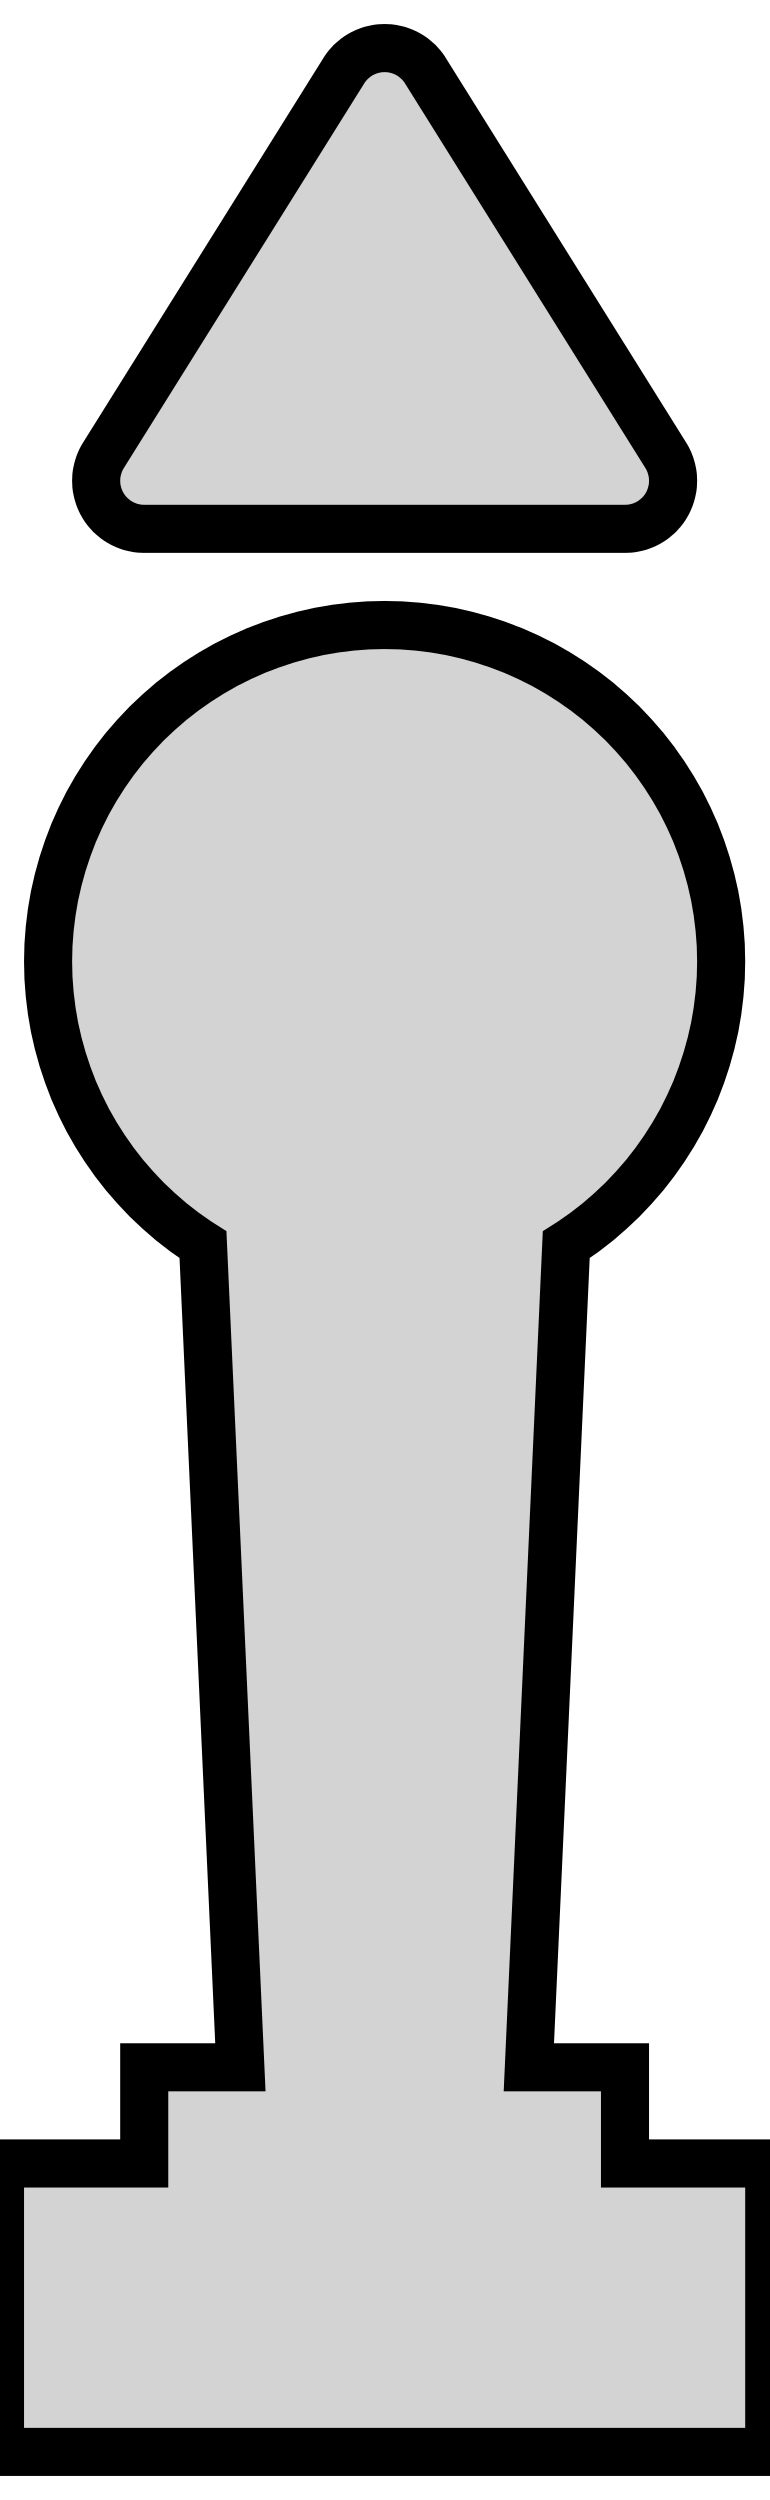
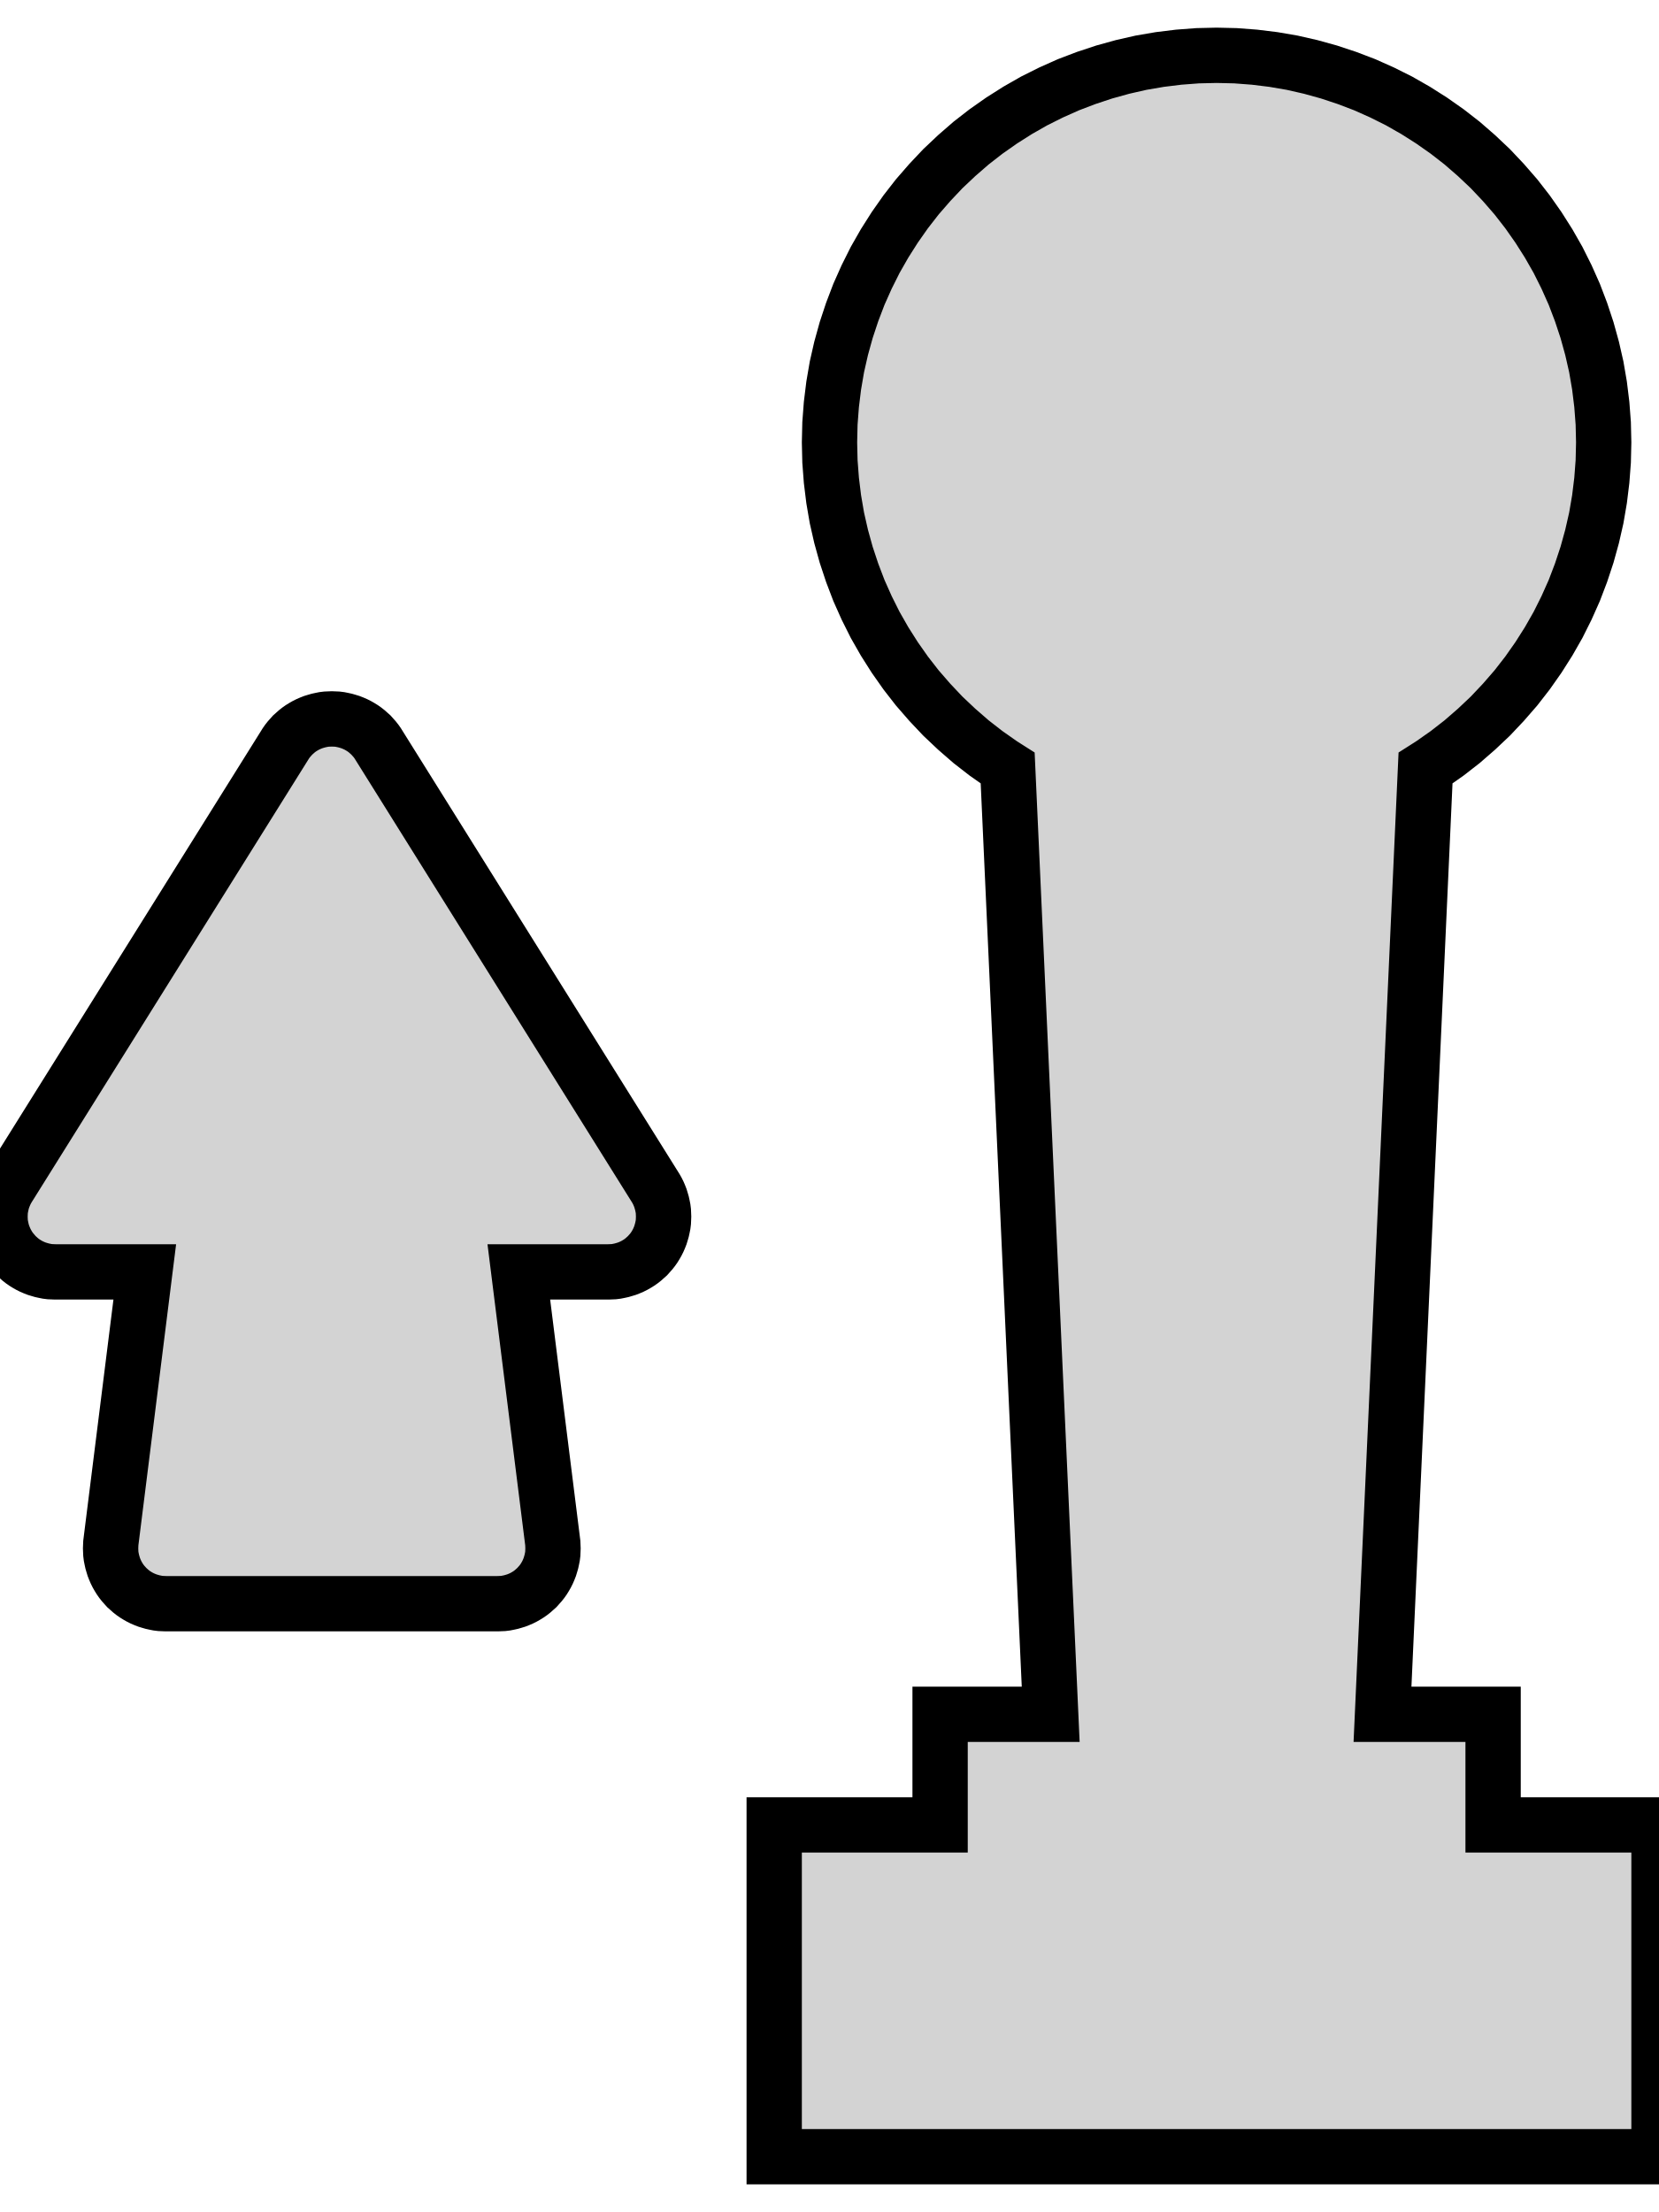
- <svg xmlns="http://www.w3.org/2000/svg" width="8mm" height="26mm" viewBox="-4 -16 8 26" version="1.1">
-   <path d=" M 2.525,-10.501 L 2.549,-10.502 L 2.573,-10.505 L 2.598,-10.51 L 2.621,-10.515 L 2.645,-10.521  L 2.668,-10.529 L 2.691,-10.538 L 2.714,-10.548 L 2.736,-10.559 L 2.757,-10.571 L 2.778,-10.584  L 2.798,-10.598 L 2.817,-10.614 L 2.836,-10.63 L 2.854,-10.646 L 2.87,-10.664 L 2.887,-10.683  L 2.902,-10.702 L 2.916,-10.722 L 2.929,-10.743 L 2.941,-10.764 L 2.952,-10.786 L 2.962,-10.809  L 2.971,-10.832 L 2.978,-10.855 L 2.985,-10.879 L 2.99,-10.902 L 2.995,-10.927 L 2.998,-10.951  L 2.999,-10.976 L 3,-11 L 2.999,-11.024 L 2.998,-11.049 L 2.995,-11.073 L 2.99,-11.098  L 2.985,-11.121 L 2.978,-11.145 L 2.971,-11.168 L 2.962,-11.191 L 2.952,-11.214 L 2.941,-11.236  L 2.929,-11.257 L 0.429,-15.257 L 0.416,-15.278 L 0.402,-15.298 L 0.387,-15.317 L 0.37,-15.336  L 0.354,-15.354 L 0.336,-15.37 L 0.317,-15.386 L 0.298,-15.402 L 0.278,-15.416 L 0.257,-15.429  L 0.236,-15.441 L 0.214,-15.452 L 0.191,-15.462 L 0.168,-15.471 L 0.145,-15.479 L 0.121,-15.485  L 0.098,-15.49 L 0.073,-15.495 L 0.049,-15.498 L 0.025,-15.499 L 0,-15.5 L -0.025,-15.499  L -0.049,-15.498 L -0.073,-15.495 L -0.098,-15.49 L -0.121,-15.485 L -0.145,-15.479 L -0.168,-15.471  L -0.191,-15.462 L -0.214,-15.452 L -0.236,-15.441 L -0.257,-15.429 L -0.278,-15.416 L -0.298,-15.402  L -0.317,-15.386 L -0.336,-15.37 L -0.354,-15.354 L -0.37,-15.336 L -0.387,-15.317 L -0.402,-15.298  L -0.416,-15.278 L -0.429,-15.257 L -2.929,-11.257 L -2.941,-11.236 L -2.952,-11.214 L -2.962,-11.191  L -2.971,-11.168 L -2.978,-11.145 L -2.985,-11.121 L -2.99,-11.098 L -2.995,-11.073 L -2.998,-11.049  L -2.999,-11.024 L -3,-11 L -2.999,-10.976 L -2.998,-10.951 L -2.995,-10.927 L -2.99,-10.902  L -2.985,-10.879 L -2.978,-10.855 L -2.971,-10.832 L -2.962,-10.809 L -2.952,-10.786 L -2.941,-10.764  L -2.929,-10.743 L -2.916,-10.722 L -2.902,-10.702 L -2.887,-10.683 L -2.87,-10.664 L -2.854,-10.646  L -2.836,-10.63 L -2.817,-10.614 L -2.798,-10.598 L -2.778,-10.584 L -2.757,-10.571 L -2.736,-10.559  L -2.714,-10.548 L -2.691,-10.538 L -2.668,-10.529 L -2.645,-10.521 L -2.621,-10.515 L -2.598,-10.51  L -2.573,-10.505 L -2.549,-10.502 L -2.525,-10.501 L -2.5,-10.5 L 2.5,-10.5 z M 4,6.5 L 2.5,6.5 L 2.5,5.5 L 1.5,5.5 L 1.889,-3.055 L 1.944,-3.09  L 2.085,-3.189 L 2.22,-3.294 L 2.35,-3.407 L 2.475,-3.525 L 2.593,-3.65 L 2.706,-3.78  L 2.811,-3.915 L 2.91,-4.056 L 3.002,-4.201 L 3.087,-4.35 L 3.164,-4.504 L 3.234,-4.661  L 3.295,-4.821 L 3.349,-4.984 L 3.395,-5.15 L 3.433,-5.317 L 3.462,-5.486 L 3.483,-5.657  L 3.496,-5.828 L 3.5,-6 L 3.496,-6.172 L 3.483,-6.343 L 3.462,-6.514 L 3.433,-6.683  L 3.395,-6.85 L 3.349,-7.016 L 3.295,-7.179 L 3.234,-7.339 L 3.164,-7.496 L 3.087,-7.65  L 3.002,-7.799 L 2.91,-7.944 L 2.811,-8.085 L 2.706,-8.22 L 2.593,-8.35 L 2.475,-8.475  L 2.35,-8.593 L 2.22,-8.706 L 2.085,-8.811 L 1.944,-8.91 L 1.799,-9.002 L 1.65,-9.087  L 1.496,-9.164 L 1.339,-9.234 L 1.179,-9.295 L 1.016,-9.349 L 0.85,-9.395 L 0.683,-9.433  L 0.514,-9.462 L 0.343,-9.483 L 0.172,-9.496 L 0,-9.5 L -0.172,-9.496 L -0.343,-9.483  L -0.514,-9.462 L -0.683,-9.433 L -0.85,-9.395 L -1.016,-9.349 L -1.179,-9.295 L -1.339,-9.234  L -1.496,-9.164 L -1.65,-9.087 L -1.799,-9.002 L -1.944,-8.91 L -2.085,-8.811 L -2.22,-8.706  L -2.35,-8.593 L -2.475,-8.475 L -2.593,-8.35 L -2.706,-8.22 L -2.811,-8.085 L -2.91,-7.944  L -3.002,-7.799 L -3.087,-7.65 L -3.164,-7.496 L -3.234,-7.339 L -3.295,-7.179 L -3.349,-7.016  L -3.395,-6.85 L -3.433,-6.683 L -3.462,-6.514 L -3.483,-6.343 L -3.496,-6.172 L -3.5,-6  L -3.496,-5.828 L -3.483,-5.657 L -3.462,-5.486 L -3.433,-5.317 L -3.395,-5.15 L -3.349,-4.984  L -3.295,-4.821 L -3.234,-4.661 L -3.164,-4.504 L -3.087,-4.35 L -3.002,-4.201 L -2.91,-4.056  L -2.811,-3.915 L -2.706,-3.78 L -2.593,-3.65 L -2.475,-3.525 L -2.35,-3.407 L -2.22,-3.294  L -2.085,-3.189 L -1.944,-3.09 L -1.889,-3.055 L -1.5,5.5 L -2.5,5.5 L -2.5,6.5  L -4,6.5 L -4,9.5 L 4,9.5 z " stroke="black" fill="lightgray" stroke-width="0.5" />
+ <svg xmlns="http://www.w3.org/2000/svg" width="15mm" height="20mm" viewBox="-11 -10 15 20" version="1.1">
+   <path d=" M 4,6.5 L 2.5,6.5 L 2.5,5.5 L 1.5,5.5 L 1.889,-3.055 L 1.944,-3.09  L 2.085,-3.189 L 2.22,-3.294 L 2.35,-3.407 L 2.475,-3.525 L 2.593,-3.65 L 2.706,-3.78  L 2.811,-3.915 L 2.91,-4.056 L 3.002,-4.201 L 3.087,-4.35 L 3.164,-4.504 L 3.234,-4.661  L 3.295,-4.821 L 3.349,-4.984 L 3.395,-5.15 L 3.433,-5.317 L 3.462,-5.486 L 3.483,-5.657  L 3.496,-5.828 L 3.5,-6 L 3.496,-6.172 L 3.483,-6.343 L 3.462,-6.514 L 3.433,-6.683  L 3.395,-6.85 L 3.349,-7.016 L 3.295,-7.179 L 3.234,-7.339 L 3.164,-7.496 L 3.087,-7.65  L 3.002,-7.799 L 2.91,-7.944 L 2.811,-8.085 L 2.706,-8.22 L 2.593,-8.35 L 2.475,-8.475  L 2.35,-8.593 L 2.22,-8.706 L 2.085,-8.811 L 1.944,-8.91 L 1.799,-9.002 L 1.65,-9.087  L 1.496,-9.164 L 1.339,-9.234 L 1.179,-9.295 L 1.016,-9.349 L 0.85,-9.395 L 0.683,-9.433  L 0.514,-9.462 L 0.343,-9.483 L 0.172,-9.496 L 0,-9.5 L -0.172,-9.496 L -0.343,-9.483  L -0.514,-9.462 L -0.683,-9.433 L -0.85,-9.395 L -1.016,-9.349 L -1.179,-9.295 L -1.339,-9.234  L -1.496,-9.164 L -1.65,-9.087 L -1.799,-9.002 L -1.944,-8.91 L -2.085,-8.811 L -2.22,-8.706  L -2.35,-8.593 L -2.475,-8.475 L -2.593,-8.35 L -2.706,-8.22 L -2.811,-8.085 L -2.91,-7.944  L -3.002,-7.799 L -3.087,-7.65 L -3.164,-7.496 L -3.234,-7.339 L -3.295,-7.179 L -3.349,-7.016  L -3.395,-6.85 L -3.433,-6.683 L -3.462,-6.514 L -3.483,-6.343 L -3.496,-6.172 L -3.5,-6  L -3.496,-5.828 L -3.483,-5.657 L -3.462,-5.486 L -3.433,-5.317 L -3.395,-5.15 L -3.349,-4.984  L -3.295,-4.821 L -3.234,-4.661 L -3.164,-4.504 L -3.087,-4.35 L -3.002,-4.201 L -2.91,-4.056  L -2.811,-3.915 L -2.706,-3.78 L -2.593,-3.65 L -2.475,-3.525 L -2.35,-3.407 L -2.22,-3.294  L -2.085,-3.189 L -1.944,-3.09 L -1.889,-3.055 L -1.5,5.5 L -2.5,5.5 L -2.5,6.5  L -4,6.5 L -4,9.5 L 4,9.5 z M -6.475,4.499 L -6.451,4.498 L -6.427,4.495 L -6.402,4.49 L -6.379,4.485 L -6.355,4.478  L -6.332,4.471 L -6.309,4.462 L -6.286,4.452 L -6.264,4.441 L -6.243,4.429 L -6.222,4.416  L -6.202,4.402 L -6.183,4.387 L -6.164,4.37 L -6.146,4.354 L -6.13,4.336 L -6.113,4.317  L -6.098,4.298 L -6.084,4.278 L -6.071,4.257 L -6.059,4.236 L -6.048,4.214 L -6.038,4.191  L -6.029,4.168 L -6.022,4.145 L -6.015,4.121 L -6.01,4.098 L -6.005,4.073 L -6.002,4.049  L -6.001,4.025 L -6,4 L -6.001,3.975 L -6.002,3.951 L -6.005,3.927 L -6.309,1.5  L -5.5,1.5 L -5.475,1.499 L -5.451,1.498 L -5.427,1.495 L -5.402,1.49 L -5.379,1.485  L -5.355,1.478 L -5.332,1.471 L -5.309,1.462 L -5.286,1.452 L -5.264,1.441 L -5.243,1.429  L -5.222,1.416 L -5.202,1.402 L -5.183,1.387 L -5.164,1.37 L -5.146,1.354 L -5.13,1.336  L -5.113,1.317 L -5.098,1.298 L -5.084,1.278 L -5.071,1.257 L -5.059,1.236 L -5.048,1.214  L -5.038,1.191 L -5.029,1.168 L -5.022,1.145 L -5.015,1.121 L -5.01,1.098 L -5.005,1.073  L -5.002,1.049 L -5.001,1.025 L -5,1 L -5.001,0.975 L -5.002,0.951 L -5.005,0.927  L -5.01,0.902 L -5.015,0.879 L -5.022,0.855 L -5.029,0.832 L -5.038,0.809 L -5.048,0.786  L -5.059,0.764 L -5.071,0.743 L -7.571,-3.257 L -7.584,-3.278 L -7.598,-3.298 L -7.613,-3.317  L -7.63,-3.336 L -7.646,-3.354 L -7.664,-3.37 L -7.683,-3.387 L -7.702,-3.402 L -7.722,-3.416  L -7.743,-3.429 L -7.764,-3.441 L -7.786,-3.452 L -7.809,-3.462 L -7.832,-3.471 L -7.855,-3.478  L -7.879,-3.485 L -7.902,-3.49 L -7.927,-3.495 L -7.951,-3.498 L -7.975,-3.499 L -8,-3.5  L -8.025,-3.499 L -8.049,-3.498 L -8.073,-3.495 L -8.098,-3.49 L -8.121,-3.485 L -8.145,-3.478  L -8.168,-3.471 L -8.191,-3.462 L -8.214,-3.452 L -8.236,-3.441 L -8.257,-3.429 L -8.278,-3.416  L -8.298,-3.402 L -8.317,-3.387 L -8.336,-3.37 L -8.354,-3.354 L -8.37,-3.336 L -8.387,-3.317  L -8.402,-3.298 L -8.416,-3.278 L -8.429,-3.257 L -10.929,0.743 L -10.941,0.764 L -10.952,0.786  L -10.962,0.809 L -10.971,0.832 L -10.979,0.855 L -10.985,0.879 L -10.99,0.902 L -10.995,0.927  L -10.998,0.951 L -10.999,0.975 L -11,1 L -10.999,1.025 L -10.998,1.049 L -10.995,1.073  L -10.99,1.098 L -10.985,1.121 L -10.979,1.145 L -10.971,1.168 L -10.962,1.191 L -10.952,1.214  L -10.941,1.236 L -10.929,1.257 L -10.916,1.278 L -10.902,1.298 L -10.886,1.317 L -10.87,1.336  L -10.854,1.354 L -10.836,1.37 L -10.817,1.387 L -10.798,1.402 L -10.778,1.416 L -10.757,1.429  L -10.736,1.441 L -10.714,1.452 L -10.691,1.462 L -10.668,1.471 L -10.645,1.478 L -10.621,1.485  L -10.598,1.49 L -10.573,1.495 L -10.549,1.498 L -10.524,1.499 L -10.5,1.5 L -9.691,1.5  L -9.995,3.927 L -9.998,3.951 L -9.999,3.975 L -10,4 L -9.999,4.025 L -9.998,4.049  L -9.995,4.073 L -9.99,4.098 L -9.985,4.121 L -9.978,4.145 L -9.971,4.168 L -9.962,4.191  L -9.952,4.214 L -9.941,4.236 L -9.929,4.257 L -9.916,4.278 L -9.902,4.298 L -9.887,4.317  L -9.87,4.336 L -9.854,4.354 L -9.836,4.37 L -9.817,4.387 L -9.798,4.402 L -9.778,4.416  L -9.757,4.429 L -9.736,4.441 L -9.714,4.452 L -9.691,4.462 L -9.668,4.471 L -9.645,4.478  L -9.621,4.485 L -9.598,4.49 L -9.573,4.495 L -9.549,4.498 L -9.525,4.499 L -9.5,4.5  L -6.5,4.5 z " stroke="black" fill="lightgray" stroke-width="0.5" />
</svg>
